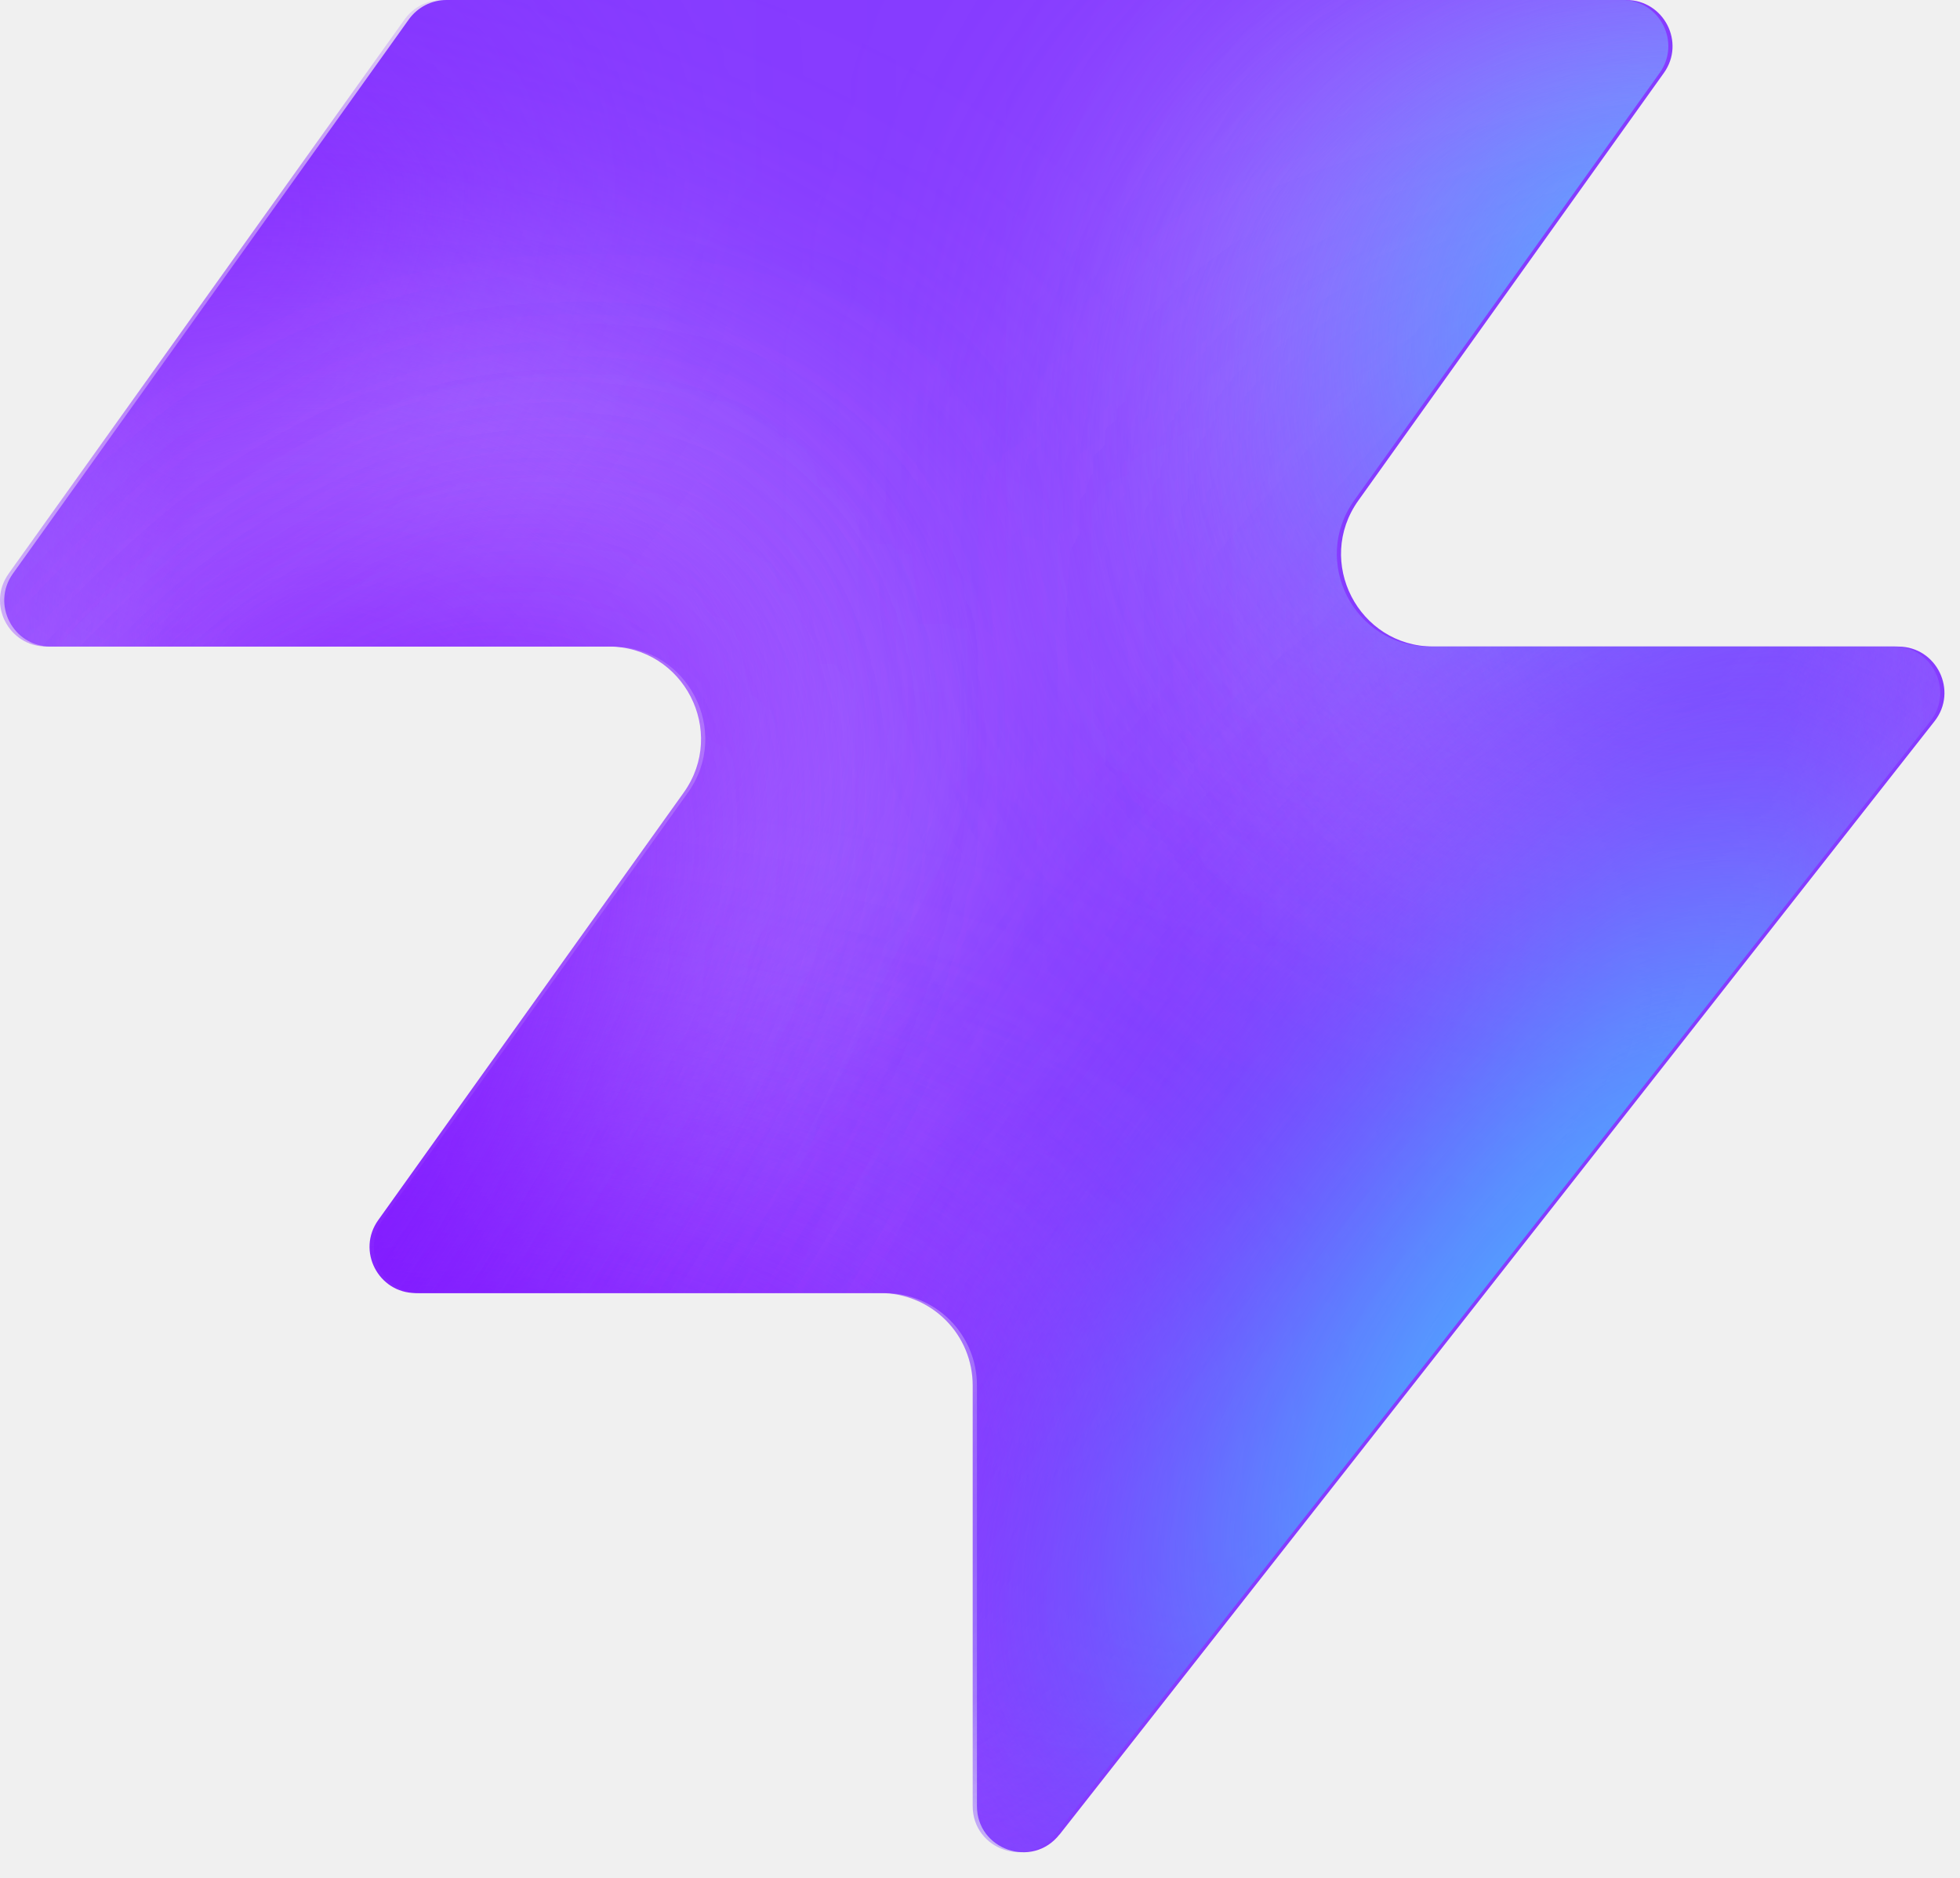
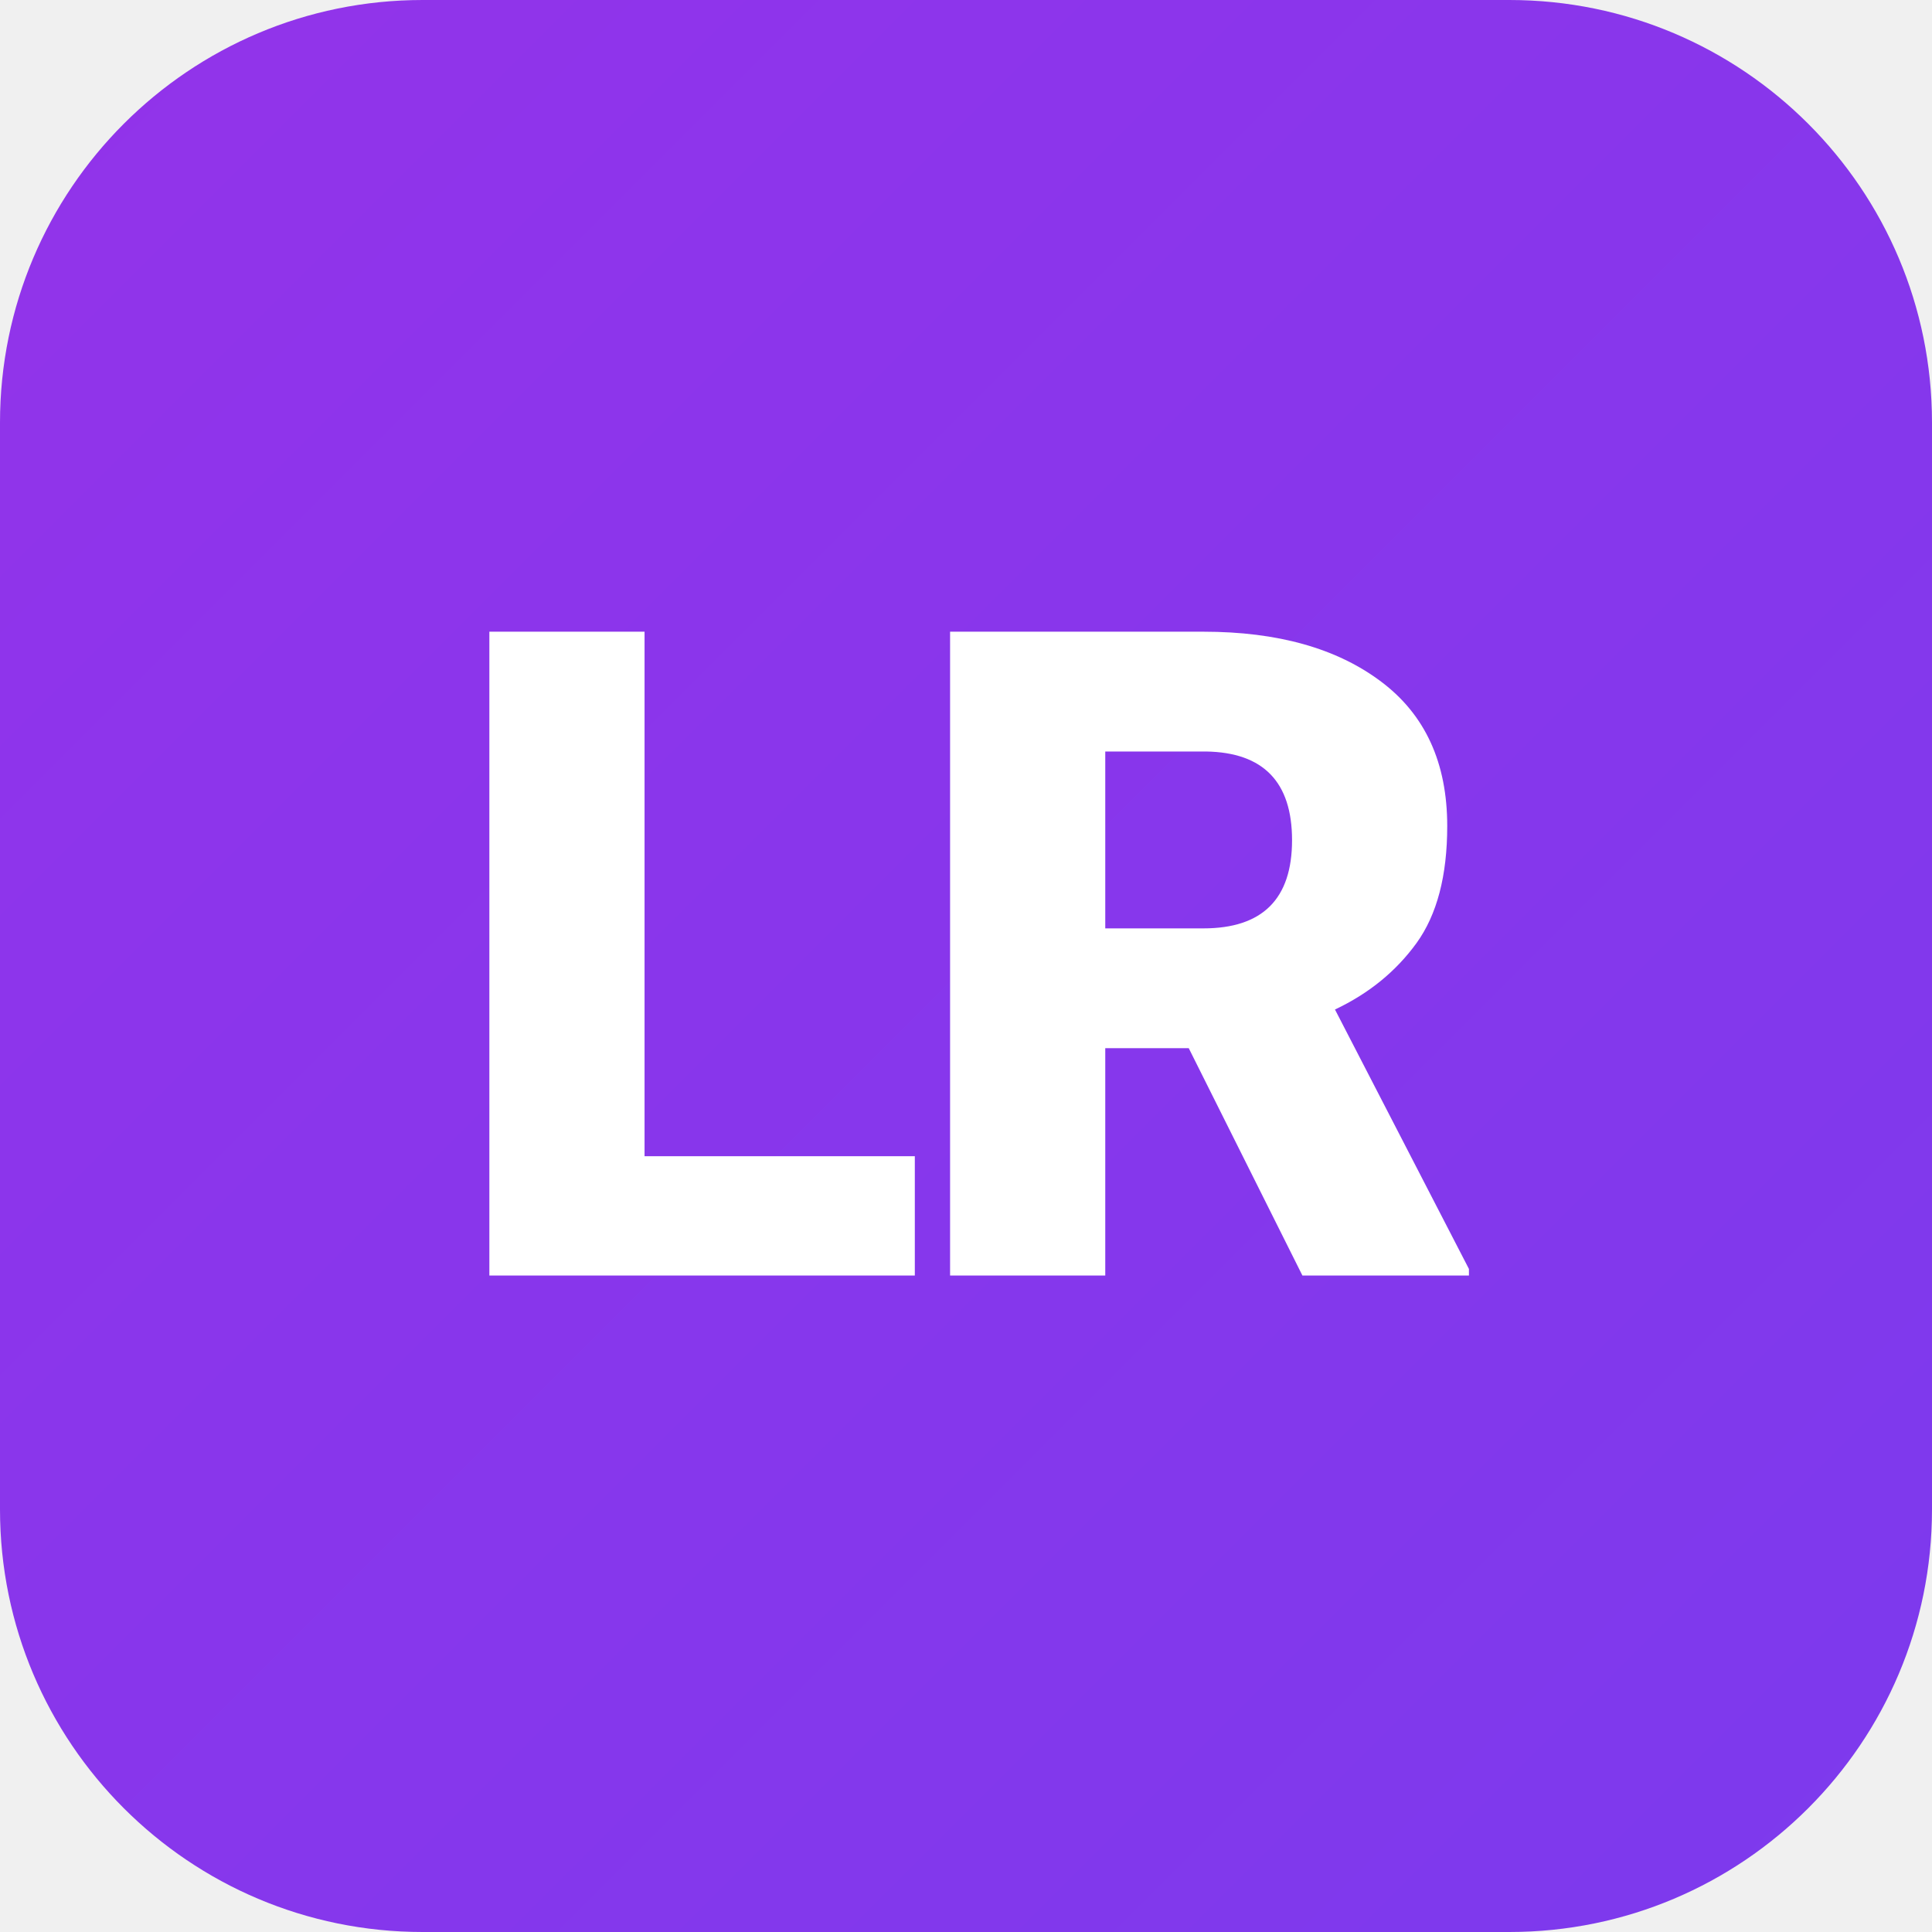
- <svg xmlns="http://www.w3.org/2000/svg" width="48" height="46" fill="none" viewBox="0 0 48 46">
-   <path fill="#863bff" d="M25.946 44.938c-.664.845-2.021.375-2.021-.698V33.937a2.26 2.26 0 0 0-2.262-2.262H10.287c-.92 0-1.456-1.04-.92-1.788l7.48-10.471c1.07-1.497 0-3.578-1.842-3.578H1.237c-.92 0-1.456-1.04-.92-1.788L10.013.474c.214-.297.556-.474.92-.474h28.894c.92 0 1.456 1.04.92 1.788l-7.48 10.471c-1.07 1.498 0 3.579 1.842 3.579h11.377c.943 0 1.473 1.088.89 1.83L25.947 44.94z" style="fill:#863bff;fill:color(display-p3 .525 .23 1);fill-opacity:1" />
-   <mask id="a" width="48" height="46" x="0" y="0" maskUnits="userSpaceOnUse" style="mask-type:alpha">
-     <path fill="#000" d="M25.842 44.938c-.664.844-2.021.375-2.021-.698V33.937a2.26 2.26 0 0 0-2.262-2.262H10.183c-.92 0-1.456-1.04-.92-1.788l7.48-10.471c1.07-1.498 0-3.579-1.842-3.579H1.133c-.92 0-1.456-1.04-.92-1.787L9.91.473c.214-.297.556-.474.92-.474h28.894c.92 0 1.456 1.04.92 1.788l-7.48 10.471c-1.07 1.498 0 3.578 1.842 3.578h11.377c.943 0 1.473 1.088.89 1.832L25.843 44.94z" style="fill:#000;fill-opacity:1" />
-   </mask>
-   <g mask="url(#a)">
-     <g filter="url(#b)">
-       <ellipse cx="5.508" cy="14.704" fill="#ede6ff" rx="5.508" ry="14.704" style="fill:#ede6ff;fill:color(display-p3 .927 .903 1);fill-opacity:1" transform="matrix(.00324 1 1 -.00324 -4.47 31.516)" />
-     </g>
-     <g filter="url(#c)">
-       <ellipse cx="10.399" cy="29.851" fill="#ede6ff" rx="10.399" ry="29.851" style="fill:#ede6ff;fill:color(display-p3 .927 .903 1);fill-opacity:1" transform="matrix(.00324 1 1 -.00324 -39.328 7.883)" />
-     </g>
-     <g filter="url(#d)">
-       <ellipse cx="5.508" cy="30.487" fill="#7e14ff" rx="5.508" ry="30.487" style="fill:#7e14ff;fill:color(display-p3 .492 .077 1);fill-opacity:1" transform="rotate(89.814 -25.913 -14.639)scale(1 -1)" />
-     </g>
-     <g filter="url(#e)">
-       <ellipse cx="5.508" cy="30.599" fill="#7e14ff" rx="5.508" ry="30.599" style="fill:#7e14ff;fill:color(display-p3 .492 .077 1);fill-opacity:1" transform="rotate(89.814 -32.644 -3.334)scale(1 -1)" />
-     </g>
-     <g filter="url(#f)">
-       <ellipse cx="5.508" cy="30.599" fill="#7e14ff" rx="5.508" ry="30.599" style="fill:#7e14ff;fill:color(display-p3 .492 .077 1);fill-opacity:1" transform="matrix(.00324 1 1 -.00324 -34.34 30.47)" />
-     </g>
-     <g filter="url(#g)">
-       <ellipse cx="14.072" cy="22.078" fill="#ede6ff" rx="14.072" ry="22.078" style="fill:#ede6ff;fill:color(display-p3 .927 .903 1);fill-opacity:1" transform="rotate(93.35 24.506 48.493)scale(-1 1)" />
-     </g>
-     <g filter="url(#h)">
-       <ellipse cx="3.47" cy="21.501" fill="#7e14ff" rx="3.47" ry="21.501" style="fill:#7e14ff;fill:color(display-p3 .492 .077 1);fill-opacity:1" transform="rotate(89.009 28.708 47.59)scale(-1 1)" />
-     </g>
-     <g filter="url(#i)">
-       <ellipse cx="3.47" cy="21.501" fill="#7e14ff" rx="3.47" ry="21.501" style="fill:#7e14ff;fill:color(display-p3 .492 .077 1);fill-opacity:1" transform="rotate(89.009 28.708 47.59)scale(-1 1)" />
-     </g>
-     <g filter="url(#j)">
-       <ellipse cx=".387" cy="8.972" fill="#7e14ff" rx="4.407" ry="29.108" style="fill:#7e14ff;fill:color(display-p3 .492 .077 1);fill-opacity:1" transform="rotate(39.51 .387 8.972)" />
-     </g>
-     <g filter="url(#k)">
-       <ellipse cx="47.523" cy="-6.092" fill="#7e14ff" rx="4.407" ry="29.108" style="fill:#7e14ff;fill:color(display-p3 .492 .077 1);fill-opacity:1" transform="rotate(37.892 47.523 -6.092)" />
-     </g>
-     <g filter="url(#l)">
-       <ellipse cx="41.412" cy="6.333" fill="#47bfff" rx="5.971" ry="9.665" style="fill:#47bfff;fill:color(display-p3 .28 .748 1);fill-opacity:1" transform="rotate(37.892 41.412 6.333)" />
-     </g>
-     <g filter="url(#m)">
-       <ellipse cx="-1.879" cy="38.332" fill="#7e14ff" rx="4.407" ry="29.108" style="fill:#7e14ff;fill:color(display-p3 .492 .077 1);fill-opacity:1" transform="rotate(37.892 -1.88 38.332)" />
-     </g>
-     <g filter="url(#n)">
-       <ellipse cx="-1.879" cy="38.332" fill="#7e14ff" rx="4.407" ry="29.108" style="fill:#7e14ff;fill:color(display-p3 .492 .077 1);fill-opacity:1" transform="rotate(37.892 -1.88 38.332)" />
-     </g>
-     <g filter="url(#o)">
-       <ellipse cx="35.651" cy="29.907" fill="#7e14ff" rx="4.407" ry="29.108" style="fill:#7e14ff;fill:color(display-p3 .492 .077 1);fill-opacity:1" transform="rotate(37.892 35.651 29.907)" />
-     </g>
-     <g filter="url(#p)">
-       <ellipse cx="38.418" cy="32.4" fill="#47bfff" rx="5.971" ry="15.297" style="fill:#47bfff;fill:color(display-p3 .28 .748 1);fill-opacity:1" transform="rotate(37.892 38.418 32.4)" />
-     </g>
-   </g>
+ <svg xmlns="http://www.w3.org/2000/svg" width="64" height="64" viewBox="0 0 64 64">
  <defs>
-     <filter id="b" width="60.045" height="41.654" x="-19.77" y="16.149" color-interpolation-filters="sRGB" filterUnits="userSpaceOnUse">
-       <feFlood flood-opacity="0" result="BackgroundImageFix" />
-       <feBlend in="SourceGraphic" in2="BackgroundImageFix" result="shape" />
-       <feGaussianBlur result="effect1_foregroundBlur_2002_17158" stdDeviation="7.659" />
-     </filter>
-     <filter id="c" width="90.34" height="51.437" x="-54.613" y="-7.533" color-interpolation-filters="sRGB" filterUnits="userSpaceOnUse">
-       <feFlood flood-opacity="0" result="BackgroundImageFix" />
-       <feBlend in="SourceGraphic" in2="BackgroundImageFix" result="shape" />
-       <feGaussianBlur result="effect1_foregroundBlur_2002_17158" stdDeviation="7.659" />
-     </filter>
-     <filter id="d" width="79.355" height="29.4" x="-49.64" y="2.03" color-interpolation-filters="sRGB" filterUnits="userSpaceOnUse">
-       <feFlood flood-opacity="0" result="BackgroundImageFix" />
-       <feBlend in="SourceGraphic" in2="BackgroundImageFix" result="shape" />
-       <feGaussianBlur result="effect1_foregroundBlur_2002_17158" stdDeviation="4.596" />
-     </filter>
-     <filter id="e" width="79.579" height="29.4" x="-45.045" y="20.029" color-interpolation-filters="sRGB" filterUnits="userSpaceOnUse">
-       <feFlood flood-opacity="0" result="BackgroundImageFix" />
-       <feBlend in="SourceGraphic" in2="BackgroundImageFix" result="shape" />
-       <feGaussianBlur result="effect1_foregroundBlur_2002_17158" stdDeviation="4.596" />
-     </filter>
-     <filter id="f" width="79.579" height="29.4" x="-43.513" y="21.178" color-interpolation-filters="sRGB" filterUnits="userSpaceOnUse">
-       <feFlood flood-opacity="0" result="BackgroundImageFix" />
-       <feBlend in="SourceGraphic" in2="BackgroundImageFix" result="shape" />
-       <feGaussianBlur result="effect1_foregroundBlur_2002_17158" stdDeviation="4.596" />
-     </filter>
-     <filter id="g" width="74.749" height="58.852" x="15.756" y="-17.901" color-interpolation-filters="sRGB" filterUnits="userSpaceOnUse">
-       <feFlood flood-opacity="0" result="BackgroundImageFix" />
-       <feBlend in="SourceGraphic" in2="BackgroundImageFix" result="shape" />
-       <feGaussianBlur result="effect1_foregroundBlur_2002_17158" stdDeviation="7.659" />
-     </filter>
-     <filter id="h" width="61.377" height="25.362" x="23.548" y="2.284" color-interpolation-filters="sRGB" filterUnits="userSpaceOnUse">
-       <feFlood flood-opacity="0" result="BackgroundImageFix" />
-       <feBlend in="SourceGraphic" in2="BackgroundImageFix" result="shape" />
-       <feGaussianBlur result="effect1_foregroundBlur_2002_17158" stdDeviation="4.596" />
-     </filter>
-     <filter id="i" width="61.377" height="25.362" x="23.548" y="2.284" color-interpolation-filters="sRGB" filterUnits="userSpaceOnUse">
-       <feFlood flood-opacity="0" result="BackgroundImageFix" />
-       <feBlend in="SourceGraphic" in2="BackgroundImageFix" result="shape" />
-       <feGaussianBlur result="effect1_foregroundBlur_2002_17158" stdDeviation="4.596" />
-     </filter>
-     <filter id="j" width="56.045" height="63.649" x="-27.636" y="-22.853" color-interpolation-filters="sRGB" filterUnits="userSpaceOnUse">
-       <feFlood flood-opacity="0" result="BackgroundImageFix" />
-       <feBlend in="SourceGraphic" in2="BackgroundImageFix" result="shape" />
-       <feGaussianBlur result="effect1_foregroundBlur_2002_17158" stdDeviation="4.596" />
-     </filter>
-     <filter id="k" width="54.814" height="64.646" x="20.116" y="-38.415" color-interpolation-filters="sRGB" filterUnits="userSpaceOnUse">
-       <feFlood flood-opacity="0" result="BackgroundImageFix" />
-       <feBlend in="SourceGraphic" in2="BackgroundImageFix" result="shape" />
-       <feGaussianBlur result="effect1_foregroundBlur_2002_17158" stdDeviation="4.596" />
-     </filter>
-     <filter id="l" width="33.541" height="35.313" x="24.641" y="-11.323" color-interpolation-filters="sRGB" filterUnits="userSpaceOnUse">
-       <feFlood flood-opacity="0" result="BackgroundImageFix" />
-       <feBlend in="SourceGraphic" in2="BackgroundImageFix" result="shape" />
-       <feGaussianBlur result="effect1_foregroundBlur_2002_17158" stdDeviation="4.596" />
-     </filter>
-     <filter id="m" width="54.814" height="64.646" x="-29.286" y="6.009" color-interpolation-filters="sRGB" filterUnits="userSpaceOnUse">
-       <feFlood flood-opacity="0" result="BackgroundImageFix" />
-       <feBlend in="SourceGraphic" in2="BackgroundImageFix" result="shape" />
-       <feGaussianBlur result="effect1_foregroundBlur_2002_17158" stdDeviation="4.596" />
-     </filter>
-     <filter id="n" width="54.814" height="64.646" x="-29.286" y="6.009" color-interpolation-filters="sRGB" filterUnits="userSpaceOnUse">
-       <feFlood flood-opacity="0" result="BackgroundImageFix" />
-       <feBlend in="SourceGraphic" in2="BackgroundImageFix" result="shape" />
-       <feGaussianBlur result="effect1_foregroundBlur_2002_17158" stdDeviation="4.596" />
-     </filter>
-     <filter id="o" width="54.814" height="64.646" x="8.244" y="-2.416" color-interpolation-filters="sRGB" filterUnits="userSpaceOnUse">
-       <feFlood flood-opacity="0" result="BackgroundImageFix" />
-       <feBlend in="SourceGraphic" in2="BackgroundImageFix" result="shape" />
-       <feGaussianBlur result="effect1_foregroundBlur_2002_17158" stdDeviation="4.596" />
-     </filter>
-     <filter id="p" width="39.409" height="43.623" x="18.713" y="10.588" color-interpolation-filters="sRGB" filterUnits="userSpaceOnUse">
-       <feFlood flood-opacity="0" result="BackgroundImageFix" />
-       <feBlend in="SourceGraphic" in2="BackgroundImageFix" result="shape" />
-       <feGaussianBlur result="effect1_foregroundBlur_2002_17158" stdDeviation="4.596" />
-     </filter>
+     <linearGradient id="g" x1="0" y1="0" x2="1" y2="1">
+       <stop offset="0" stop-color="#9333ea" />
+       <stop offset="1" stop-color="#7c3aed" />
+     </linearGradient>
  </defs>
+   <rect width="64" height="64" rx="14" fill="url(#g)" />
+   <text x="32" y="32" text-anchor="middle" dominant-baseline="central" font-family="system-ui, -apple-system, Segoe UI, Roboto, sans-serif" font-size="30" font-weight="800" fill="#ffffff" letter-spacing="-1">LR</text>
</svg>
